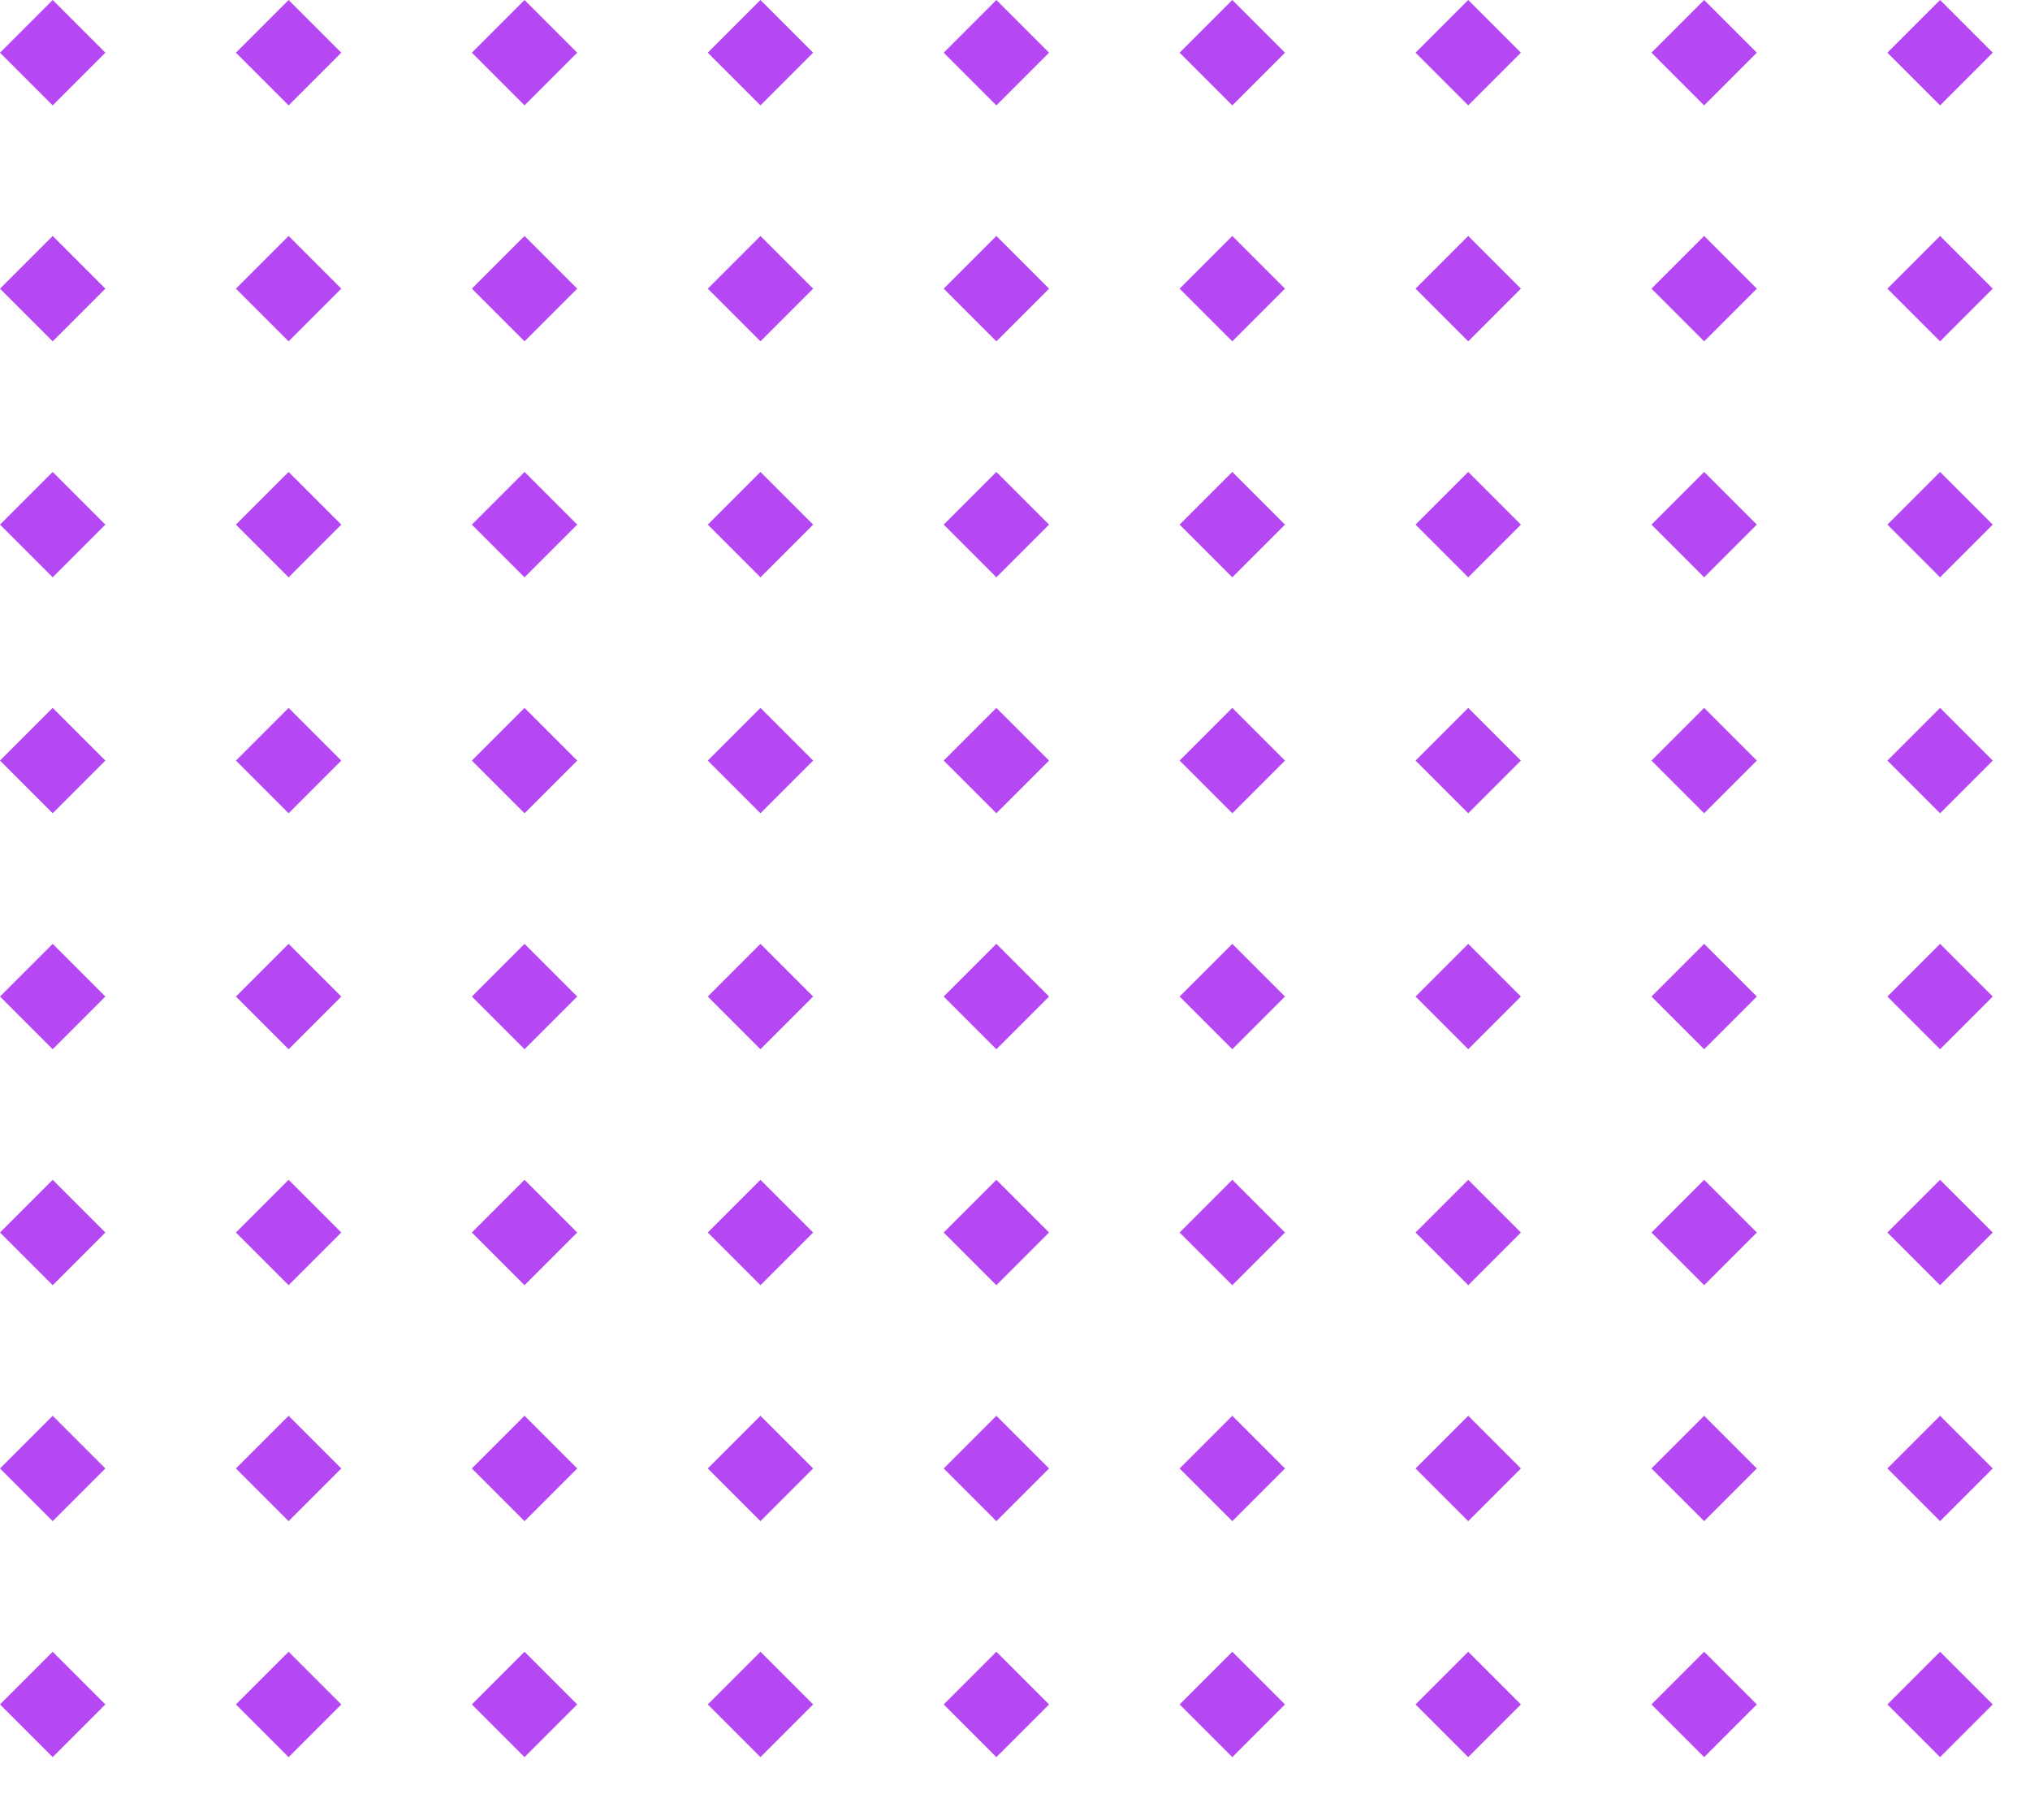
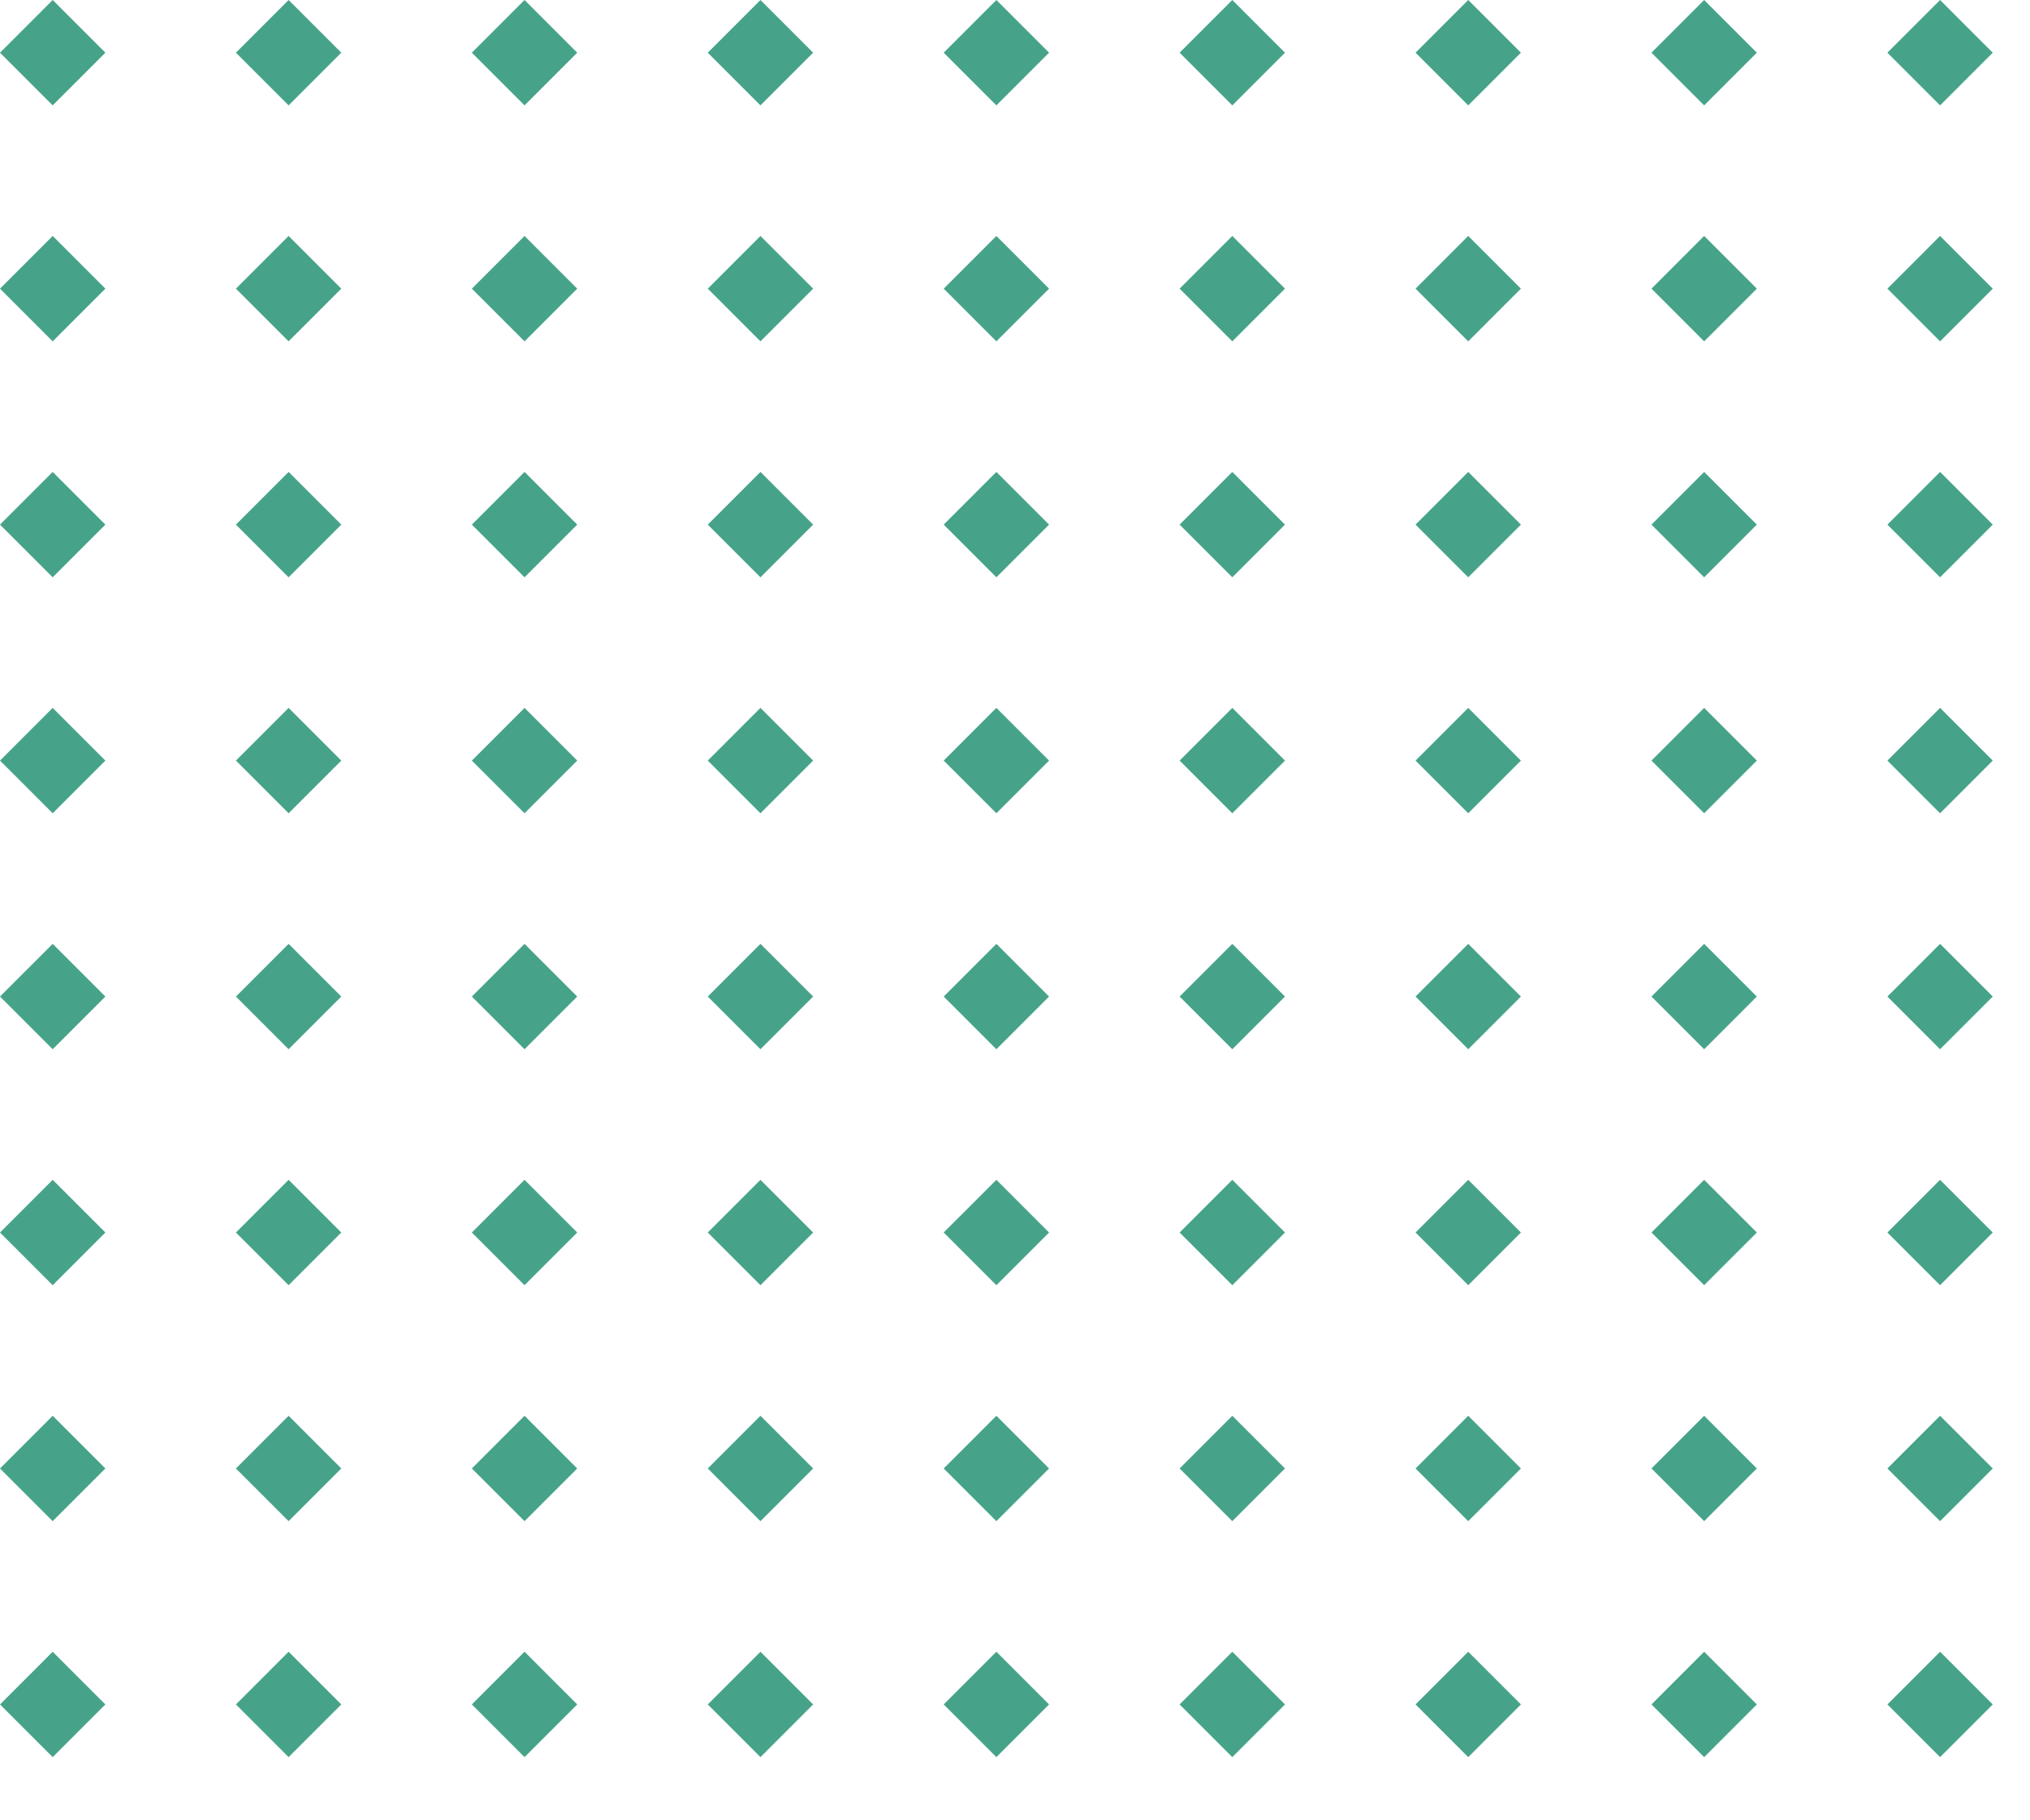
<svg xmlns="http://www.w3.org/2000/svg" height="146.485" viewBox="0 0 163.485 146.485" width="163.485">
  <clipPath id="a">
    <path d="m0 0h163.485v146.485h-163.485z" />
  </clipPath>
-   <g clip-path="url(#a)" fill="#b548f2">
+   <g clip-path="url(#a)" fill="#46a389">
    <path d="m0 0h6v6h-6z" transform="matrix(.7071068 .7071068 -.7071068 .7071068 4.243 0)" />
    <path d="m0 0h6v6h-6z" transform="matrix(.7071068 .7071068 -.7071068 .7071068 23.243 0)" />
    <path d="m0 0h6v6h-6z" transform="matrix(.7071068 .7071068 -.7071068 .7071068 42.243 0)" />
    <path d="m0 0h6v6h-6z" transform="matrix(.7071068 .7071068 -.7071068 .7071068 61.243 0)" />
    <path d="m0 0h6v6h-6z" transform="matrix(.7071068 .7071068 -.7071068 .7071068 80.243 0)" />
    <path d="m0 0h6v6h-6z" transform="matrix(.7071068 .7071068 -.7071068 .7071068 99.243 0)" />
    <path d="m0 0h6v6h-6z" transform="matrix(.7071068 .7071068 -.7071068 .7071068 118.243 0)" />
    <path d="m0 0h6v6h-6z" transform="matrix(.7071068 .7071068 -.7071068 .7071068 137.243 0)" />
    <path d="m0 0h6v6h-6z" transform="matrix(.7071068 .7071068 -.7071068 .7071068 156.243 0)" />
    <path d="m0 0h6v6h-6z" transform="matrix(.7071068 .7071068 -.7071068 .7071068 4.243 19)" />
    <path d="m0 0h6v6h-6z" transform="matrix(.7071068 .7071068 -.7071068 .7071068 23.243 19)" />
    <path d="m0 0h6v6h-6z" transform="matrix(.7071068 .7071068 -.7071068 .7071068 42.243 19)" />
    <path d="m0 0h6v6h-6z" transform="matrix(.7071068 .7071068 -.7071068 .7071068 61.243 19)" />
    <path d="m0 0h6v6h-6z" transform="matrix(.7071068 .7071068 -.7071068 .7071068 80.243 19)" />
    <path d="m0 0h6v6h-6z" transform="matrix(.7071068 .7071068 -.7071068 .7071068 99.243 19)" />
    <path d="m0 0h6v6h-6z" transform="matrix(.7071068 .7071068 -.7071068 .7071068 118.243 19)" />
    <path d="m0 0h6v6h-6z" transform="matrix(.7071068 .7071068 -.7071068 .7071068 137.243 19)" />
    <path d="m0 0h6v6h-6z" transform="matrix(.7071068 .7071068 -.7071068 .7071068 156.243 19)" />
    <path d="m0 0h6v6h-6z" transform="matrix(.7071068 .7071068 -.7071068 .7071068 4.243 38)" />
    <path d="m0 0h6v6h-6z" transform="matrix(.7071068 .7071068 -.7071068 .7071068 23.243 38)" />
    <path d="m0 0h6v6h-6z" transform="matrix(.7071068 .7071068 -.7071068 .7071068 42.243 38)" />
    <path d="m0 0h6v6h-6z" transform="matrix(.7071068 .7071068 -.7071068 .7071068 61.243 38)" />
    <path d="m0 0h6v6h-6z" transform="matrix(.7071068 .7071068 -.7071068 .7071068 80.243 38)" />
    <path d="m0 0h6v6h-6z" transform="matrix(.7071068 .7071068 -.7071068 .7071068 99.243 38)" />
    <path d="m0 0h6v6h-6z" transform="matrix(.7071068 .7071068 -.7071068 .7071068 118.243 38)" />
    <path d="m0 0h6v6h-6z" transform="matrix(.7071068 .7071068 -.7071068 .7071068 137.243 38)" />
    <path d="m0 0h6v6h-6z" transform="matrix(.7071068 .7071068 -.7071068 .7071068 156.243 38)" />
    <path d="m0 0h6v6h-6z" transform="matrix(.7071068 .7071068 -.7071068 .7071068 4.243 57)" />
    <path d="m0 0h6v6h-6z" transform="matrix(.7071068 .7071068 -.7071068 .7071068 23.243 57)" />
    <path d="m0 0h6v6h-6z" transform="matrix(.7071068 .7071068 -.7071068 .7071068 42.243 57)" />
    <path d="m0 0h6v6h-6z" transform="matrix(.7071068 .7071068 -.7071068 .7071068 61.243 57)" />
    <path d="m0 0h6v6h-6z" transform="matrix(.7071068 .7071068 -.7071068 .7071068 80.243 57)" />
    <path d="m0 0h6v6h-6z" transform="matrix(.7071068 .7071068 -.7071068 .7071068 99.243 57)" />
    <path d="m0 0h6v6h-6z" transform="matrix(.7071068 .7071068 -.7071068 .7071068 118.243 57)" />
    <path d="m0 0h6v6h-6z" transform="matrix(.7071068 .7071068 -.7071068 .7071068 137.243 57)" />
    <path d="m0 0h6v6h-6z" transform="matrix(.7071068 .7071068 -.7071068 .7071068 156.243 57)" />
    <path d="m0 0h6v6h-6z" transform="matrix(.7071068 .7071068 -.7071068 .7071068 4.243 76)" />
    <path d="m0 0h6v6h-6z" transform="matrix(.7071068 .7071068 -.7071068 .7071068 23.243 76)" />
    <path d="m0 0h6v6h-6z" transform="matrix(.7071068 .7071068 -.7071068 .7071068 42.243 76)" />
    <path d="m0 0h6v6h-6z" transform="matrix(.7071068 .7071068 -.7071068 .7071068 61.243 76)" />
    <path d="m0 0h6v6h-6z" transform="matrix(.7071068 .7071068 -.7071068 .7071068 80.243 76)" />
    <path d="m0 0h6v6h-6z" transform="matrix(.7071068 .7071068 -.7071068 .7071068 99.243 76)" />
    <path d="m0 0h6v6h-6z" transform="matrix(.7071068 .7071068 -.7071068 .7071068 118.243 76)" />
    <path d="m0 0h6v6h-6z" transform="matrix(.7071068 .7071068 -.7071068 .7071068 137.243 76)" />
    <path d="m0 0h6v6h-6z" transform="matrix(.7071068 .7071068 -.7071068 .7071068 156.243 76)" />
    <path d="m0 0h6v6h-6z" transform="matrix(.7071068 .7071068 -.7071068 .7071068 4.243 95)" />
    <path d="m0 0h6v6h-6z" transform="matrix(.7071068 .7071068 -.7071068 .7071068 23.243 95)" />
    <path d="m0 0h6v6h-6z" transform="matrix(.7071068 .7071068 -.7071068 .7071068 42.243 95)" />
    <path d="m0 0h6v6h-6z" transform="matrix(.7071068 .7071068 -.7071068 .7071068 61.243 95)" />
    <path d="m0 0h6v6h-6z" transform="matrix(.7071068 .7071068 -.7071068 .7071068 80.243 95)" />
    <path d="m0 0h6v6h-6z" transform="matrix(.7071068 .7071068 -.7071068 .7071068 99.243 95)" />
    <path d="m0 0h6v6h-6z" transform="matrix(.7071068 .7071068 -.7071068 .7071068 118.243 95)" />
    <path d="m0 0h6v6h-6z" transform="matrix(.7071068 .7071068 -.7071068 .7071068 137.243 95)" />
    <path d="m0 0h6v6h-6z" transform="matrix(.7071068 .7071068 -.7071068 .7071068 156.243 95)" />
    <path d="m0 0h6v6h-6z" transform="matrix(.7071068 .7071068 -.7071068 .7071068 4.243 114)" />
    <path d="m0 0h6v6h-6z" transform="matrix(.7071068 .7071068 -.7071068 .7071068 23.243 114)" />
    <path d="m0 0h6v6h-6z" transform="matrix(.7071068 .7071068 -.7071068 .7071068 42.243 114)" />
    <path d="m0 0h6v6h-6z" transform="matrix(.7071068 .7071068 -.7071068 .7071068 61.243 114)" />
    <path d="m0 0h6v6h-6z" transform="matrix(.7071068 .7071068 -.7071068 .7071068 80.243 114)" />
    <path d="m0 0h6v6h-6z" transform="matrix(.7071068 .7071068 -.7071068 .7071068 99.243 114)" />
    <path d="m0 0h6v6h-6z" transform="matrix(.7071068 .7071068 -.7071068 .7071068 118.243 114)" />
    <path d="m0 0h6v6h-6z" transform="matrix(.7071068 .7071068 -.7071068 .7071068 137.243 114)" />
    <path d="m0 0h6v6h-6z" transform="matrix(.7071068 .7071068 -.7071068 .7071068 156.243 114)" />
    <path d="m0 0h6v6h-6z" transform="matrix(.7071068 .7071068 -.7071068 .7071068 4.243 133)" />
    <path d="m0 0h6v6h-6z" transform="matrix(.7071068 .7071068 -.7071068 .7071068 23.243 133)" />
    <path d="m0 0h6v6h-6z" transform="matrix(.7071068 .7071068 -.7071068 .7071068 42.243 133)" />
    <path d="m0 0h6v6h-6z" transform="matrix(.7071068 .7071068 -.7071068 .7071068 61.243 133)" />
    <path d="m0 0h6v6h-6z" transform="matrix(.7071068 .7071068 -.7071068 .7071068 80.243 133)" />
    <path d="m0 0h6v6h-6z" transform="matrix(.7071068 .7071068 -.7071068 .7071068 99.243 133)" />
    <path d="m0 0h6v6h-6z" transform="matrix(.7071068 .7071068 -.7071068 .7071068 118.243 133)" />
    <path d="m0 0h6v6h-6z" transform="matrix(.7071068 .7071068 -.7071068 .7071068 137.243 133)" />
    <path d="m0 0h6v6h-6z" transform="matrix(.7071068 .7071068 -.7071068 .7071068 156.243 133)" />
  </g>
</svg>
